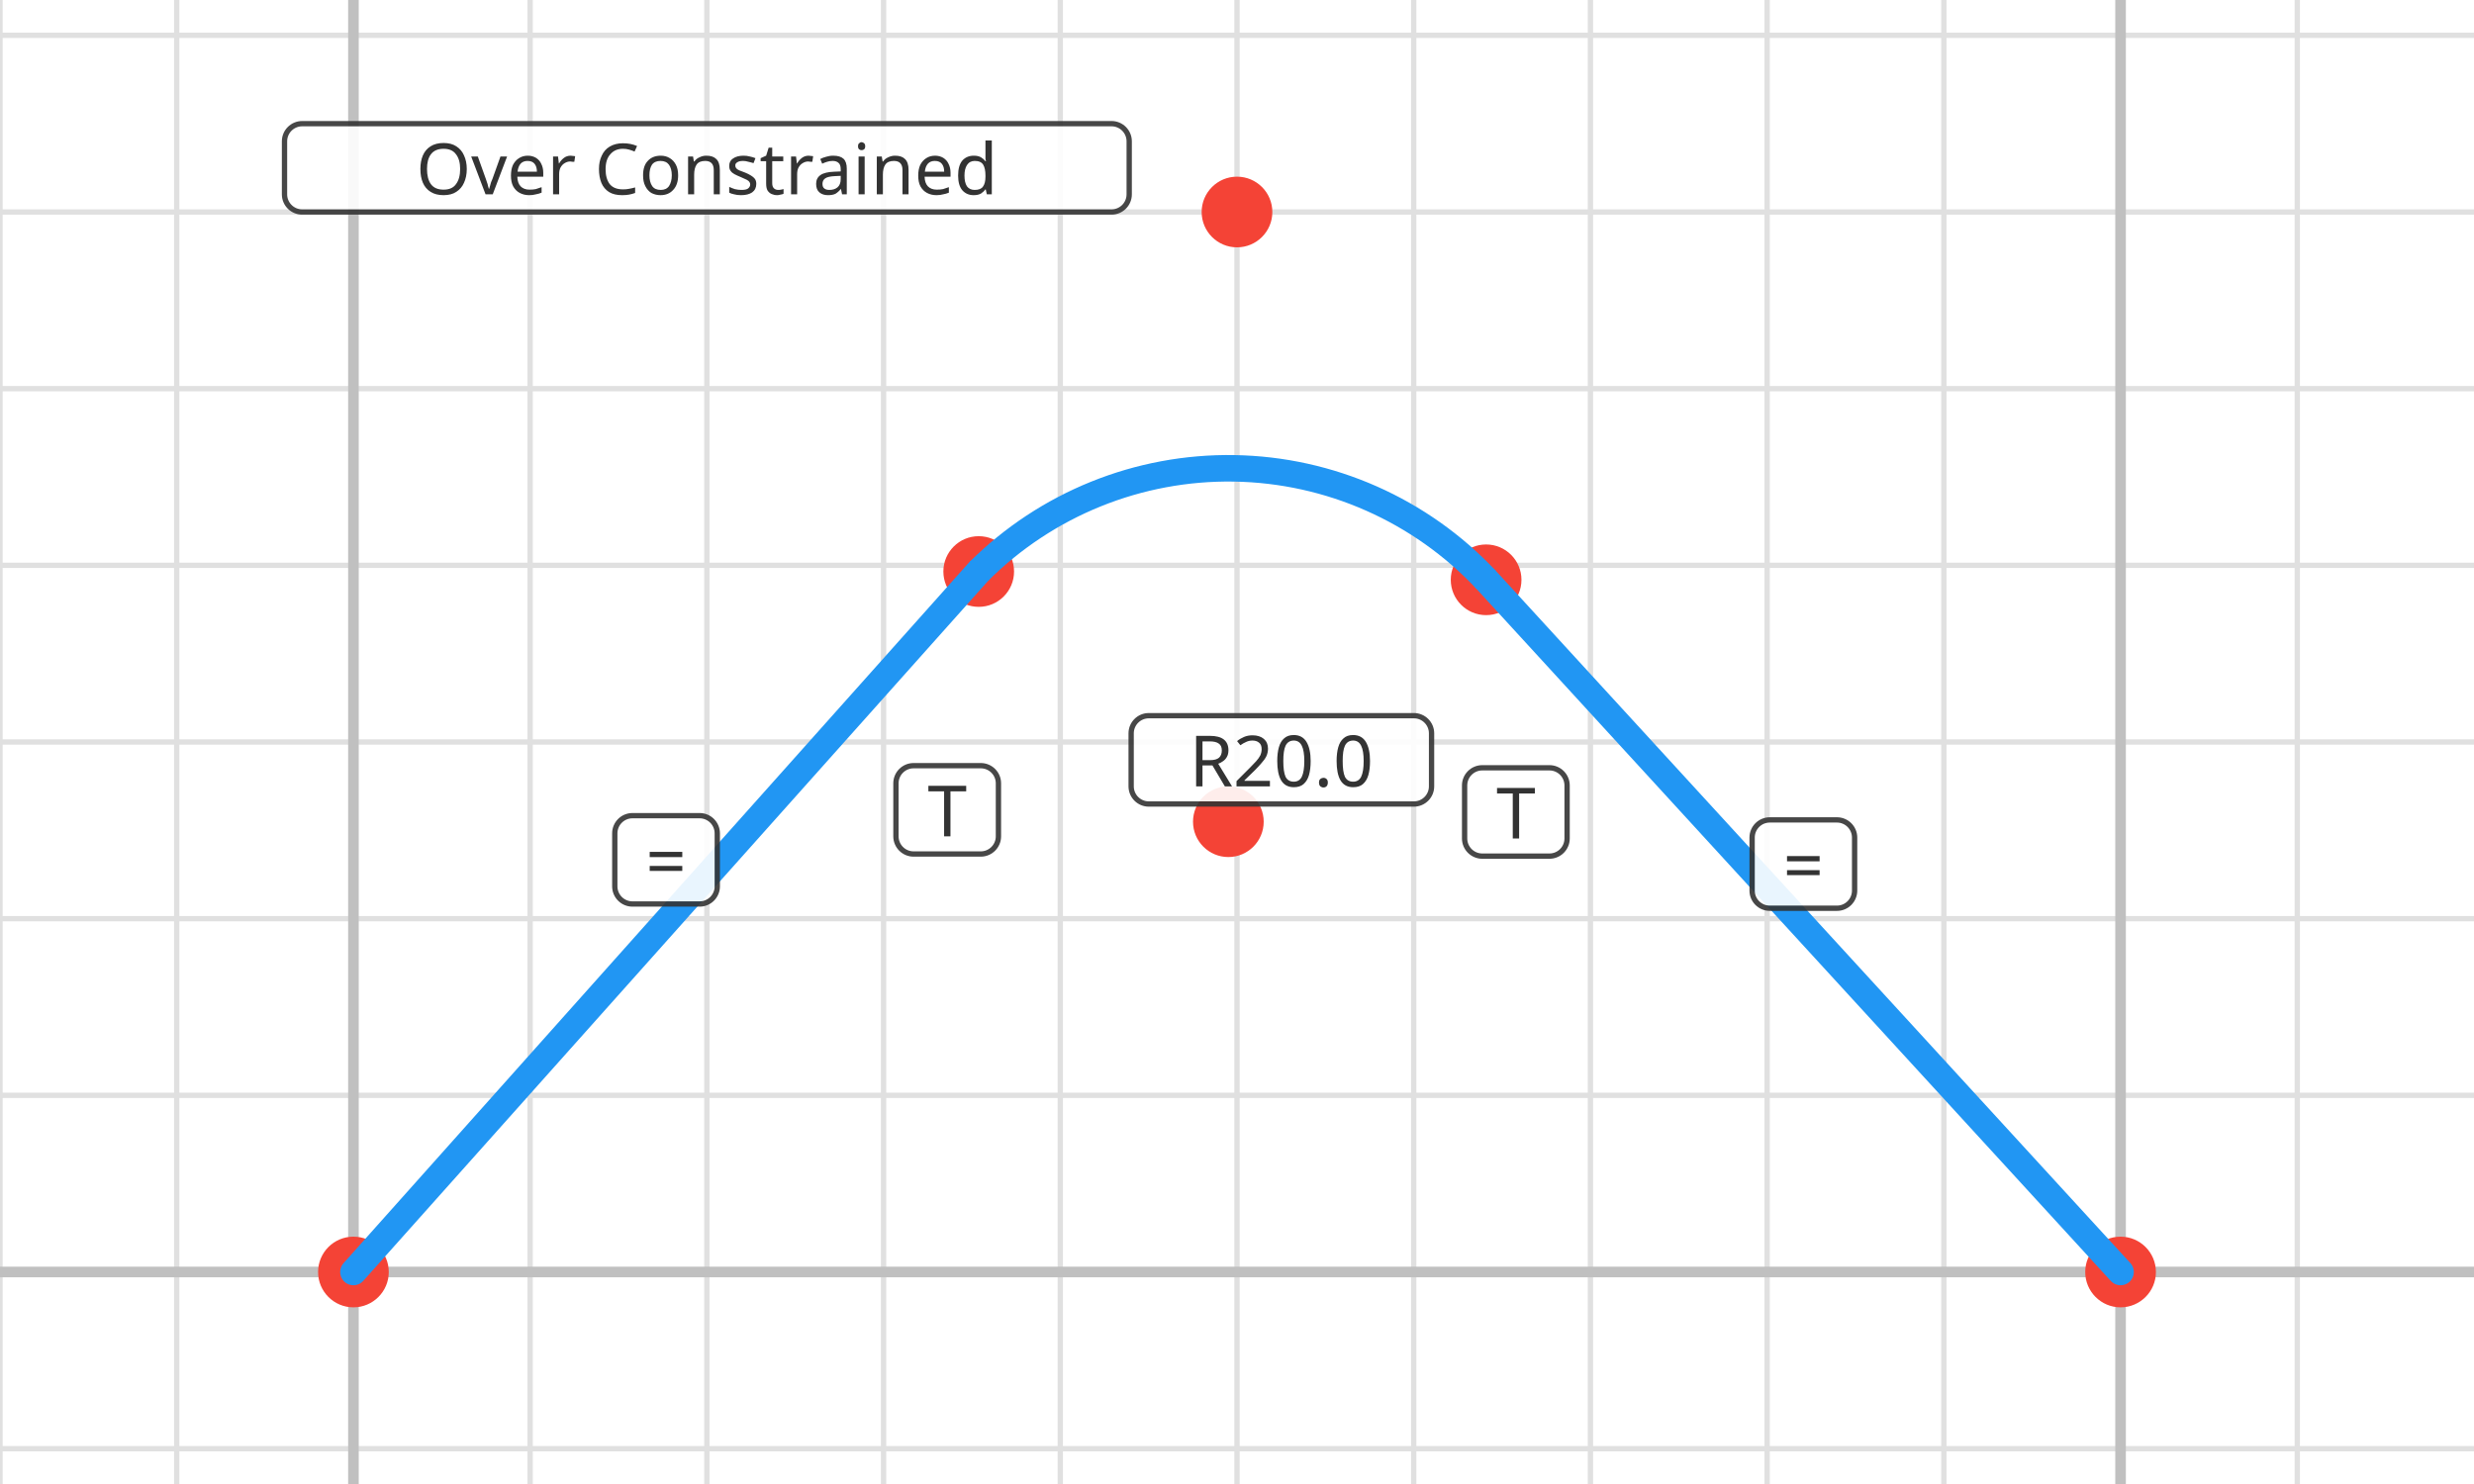
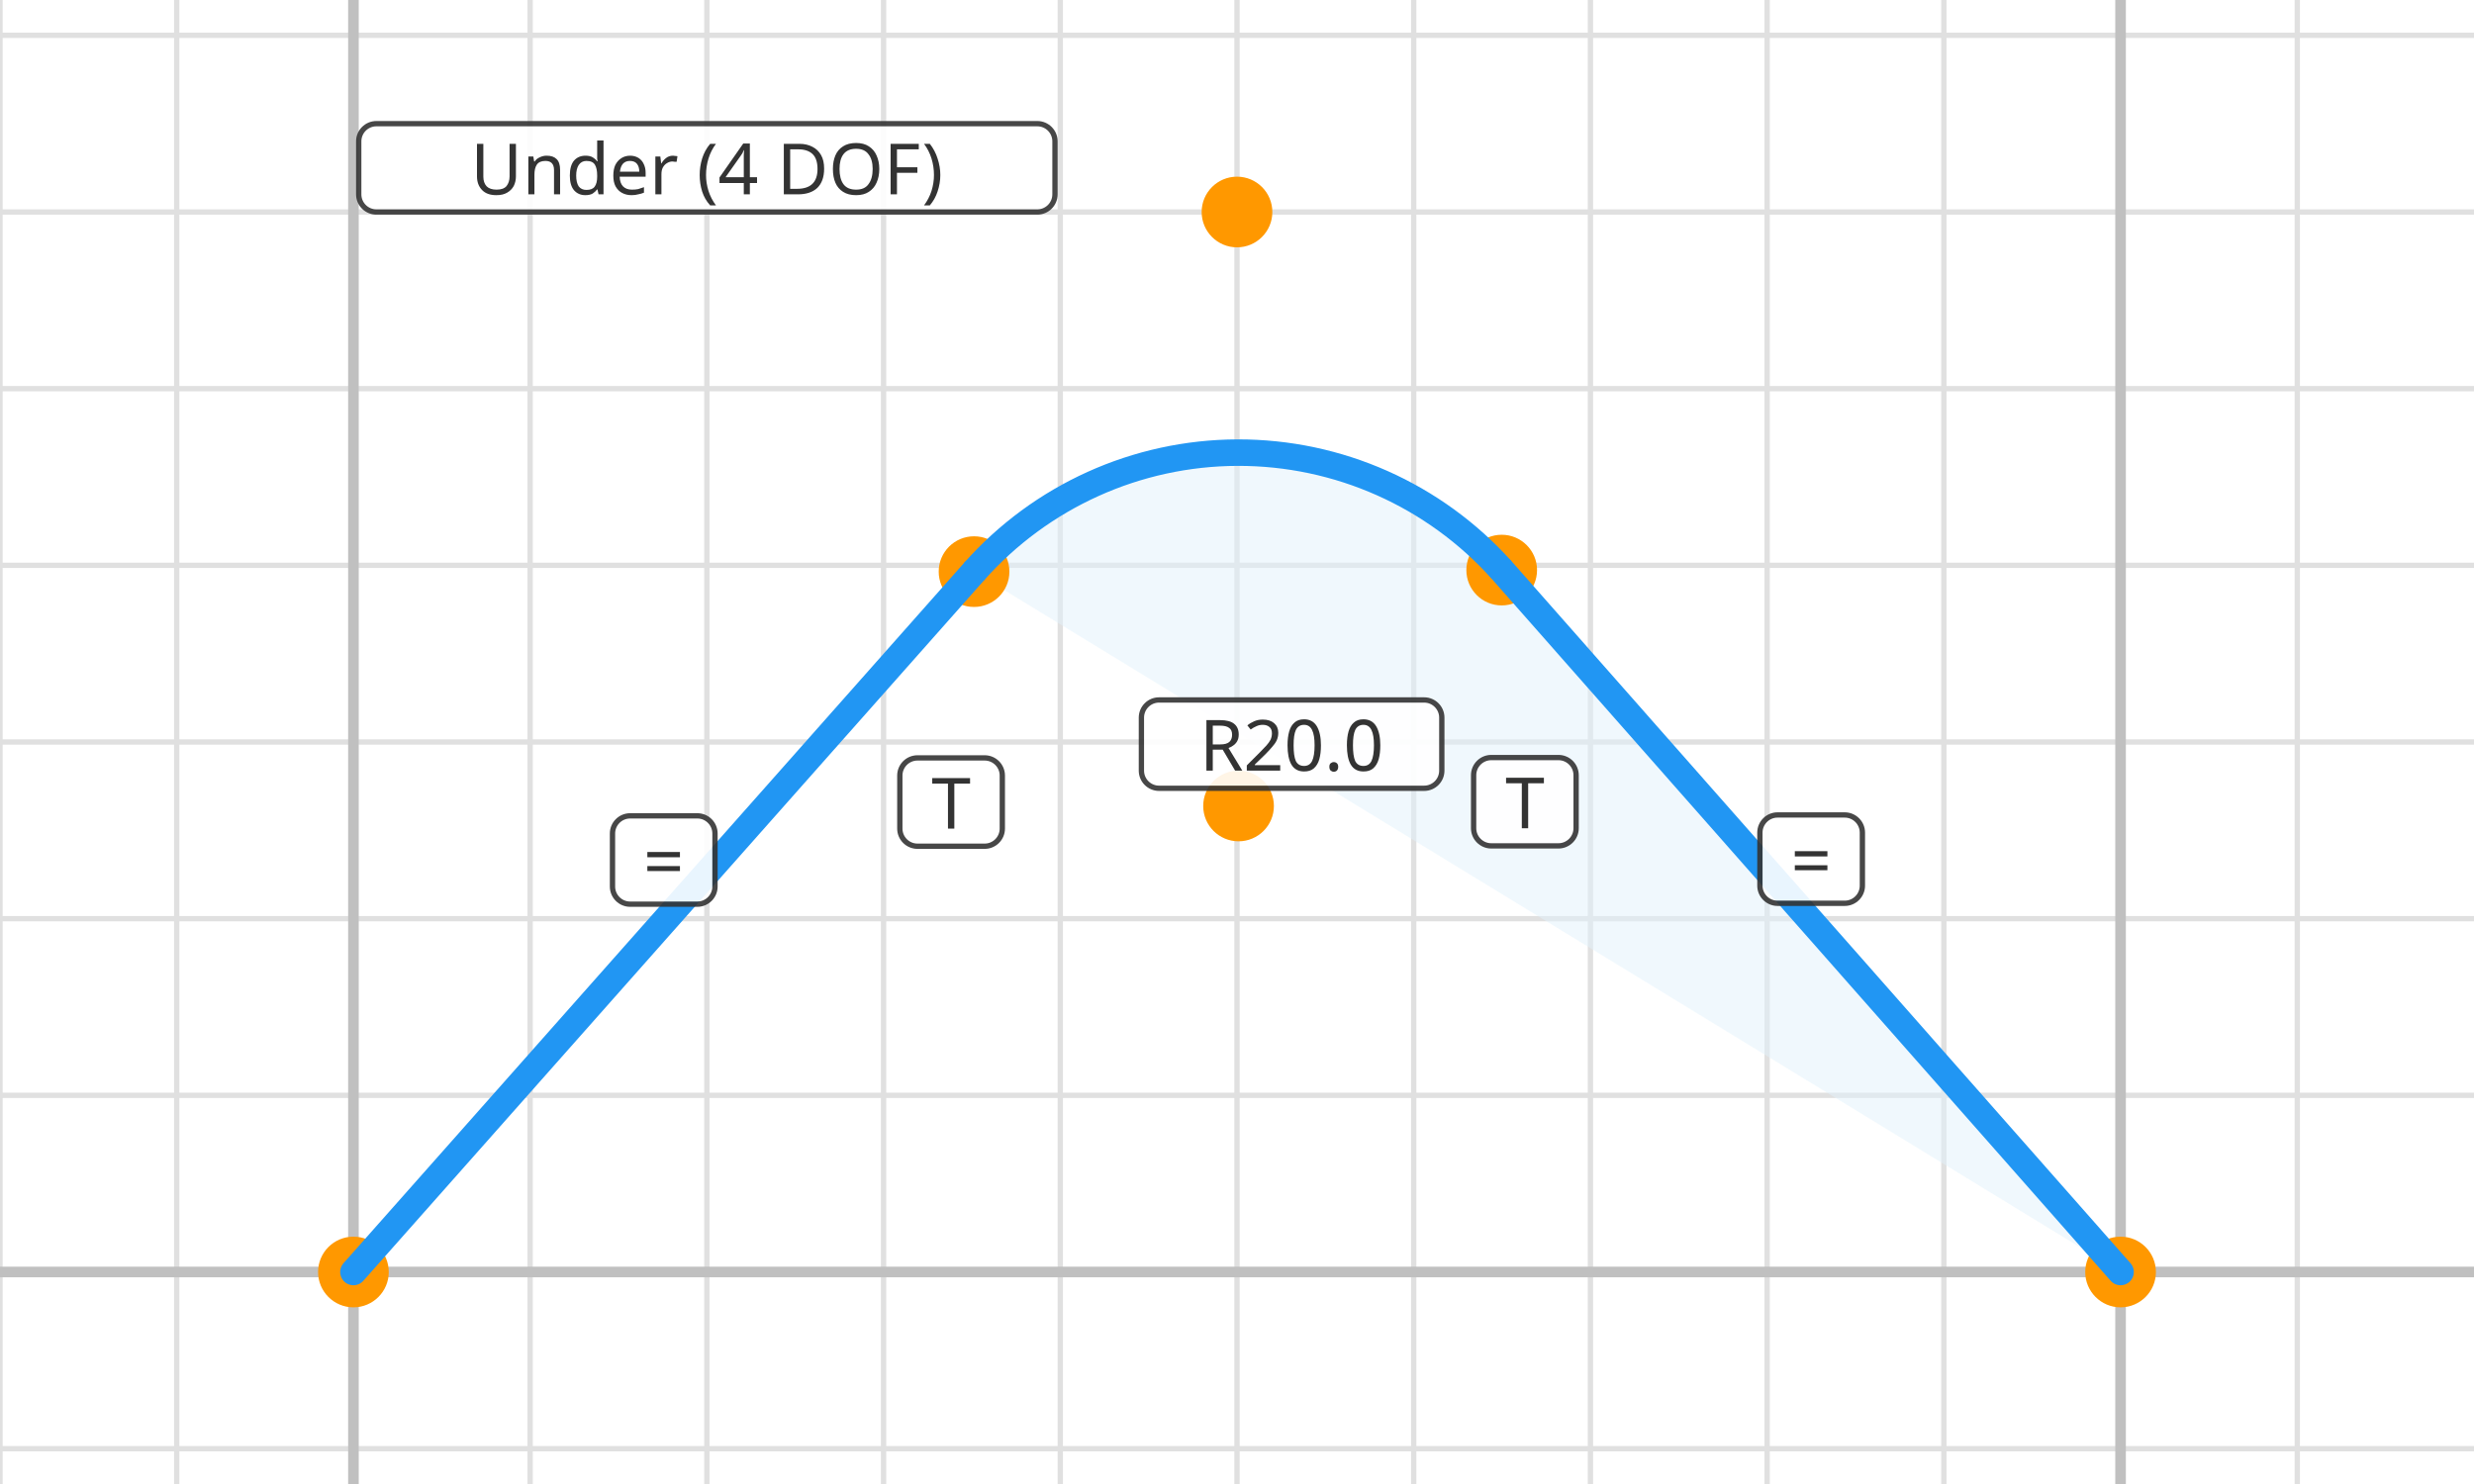
<svg xmlns="http://www.w3.org/2000/svg" viewBox="-20.00 -72.00 140.00 84.00" width="280" height="168">
  <rect x="-20" y="-72" width="140" height="84" fill="white" />
  <g class="grid-minor" stroke="#e0e0e0" stroke-width="0.3">
+     <line x1="-30.00" y1="-72.00" x2="-30.00" y2="12.00" />
    <line x1="-20.00" y1="-72.00" x2="-20.00" y2="12.00" />
    <line x1="-10.00" y1="-72.00" x2="-10.00" y2="12.00" />
    <line x1="0.00" y1="-72.00" x2="0.00" y2="12.00" />
    <line x1="10.00" y1="-72.00" x2="10.00" y2="12.00" />
    <line x1="20.00" y1="-72.00" x2="20.00" y2="12.00" />
    <line x1="30.00" y1="-72.00" x2="30.00" y2="12.00" />
    <line x1="40.00" y1="-72.00" x2="40.00" y2="12.00" />
    <line x1="50.00" y1="-72.00" x2="50.00" y2="12.00" />
    <line x1="60.00" y1="-72.00" x2="60.00" y2="12.00" />
    <line x1="70.00" y1="-72.00" x2="70.00" y2="12.00" />
    <line x1="80.00" y1="-72.00" x2="80.00" y2="12.00" />
    <line x1="90.00" y1="-72.00" x2="90.00" y2="12.00" />
    <line x1="100.00" y1="-72.00" x2="100.00" y2="12.00" />
    <line x1="110.00" y1="-72.00" x2="110.00" y2="12.00" />
    <line x1="-20.00" y1="-80.00" x2="120.00" y2="-80.00" />
    <line x1="-20.00" y1="-70.00" x2="120.00" y2="-70.00" />
    <line x1="-20.00" y1="-60.00" x2="120.00" y2="-60.00" />
    <line x1="-20.00" y1="-50.00" x2="120.00" y2="-50.00" />
    <line x1="-20.00" y1="-40.00" x2="120.00" y2="-40.00" />
    <line x1="-20.00" y1="-30.00" x2="120.00" y2="-30.00" />
    <line x1="-20.00" y1="-20.00" x2="120.00" y2="-20.00" />
    <line x1="-20.00" y1="-10.00" x2="120.00" y2="-10.00" />
    <line x1="-20.00" y1="0.00" x2="120.00" y2="0.00" />
    <line x1="-20.00" y1="10.00" x2="120.00" y2="10.00" />
  </g>
  <g class="grid-major" stroke="#c0c0c0" stroke-width="0.6">
    <line x1="-100.00" y1="-72.00" x2="-100.00" y2="12.00" />
    <line x1="0.00" y1="-72.00" x2="0.00" y2="12.00" />
    <line x1="100.00" y1="-72.00" x2="100.00" y2="12.00" />
    <line x1="-20.00" y1="-100.00" x2="120.00" y2="-100.00" />
    <line x1="-20.00" y1="0.00" x2="120.00" y2="0.00" />
  </g>
+   <path d="M100,-0 L64.979,-39.731 A20,20 0 0,0 35.12,-39.644 Z" fill="#E3F2FD" fill-opacity="0.5" fill-rule="evenodd" stroke="none" />
  <g class="entities">
-     <circle cx="0" cy="0" r="2" fill="#F44336" />
-     <circle cx="50" cy="-60" r="2" fill="#F44336" />
-     <circle cx="100" cy="-0" r="2" fill="#F44336" />
-     <circle cx="35.384" cy="-39.65" r="2" fill="#F44336" />
-     <circle cx="64.097" cy="-39.181" r="2" fill="#F44336" />
-     <circle cx="49.511" cy="-25.488" r="2" fill="#F44336" />
-     <line x1="0" y1="0" x2="35.384" y2="-39.65" stroke="#2196F3" stroke-width="1.5" stroke-linecap="round" />
-     <line x1="64.097" y1="-39.181" x2="100" y2="-0" stroke="#2196F3" stroke-width="1.5" stroke-linecap="round" />
-     <path d="M35.384,-39.65 A20.004,20.004 0 0,1 64.097,-39.181" stroke="#2196F3" stroke-width="1.5" fill="none" />
+     <circle cx="-0" cy="0" r="2" fill="#FF9800" />
+     <circle cx="50" cy="-60" r="2" fill="#FF9800" />
+     <circle cx="100" cy="-0" r="2" fill="#FF9800" />
+     <circle cx="35.12" cy="-39.644" r="2" fill="#FF9800" />
+     <circle cx="64.979" cy="-39.731" r="2" fill="#FF9800" />
+     <circle cx="50.088" cy="-26.379" r="2" fill="#FF9800" />
+     <line x1="-0" y1="0" x2="35.12" y2="-39.644" stroke="#2196F3" stroke-width="1.5" stroke-linecap="round" />
+     <line x1="64.979" y1="-39.731" x2="100" y2="-0" stroke="#2196F3" stroke-width="1.5" stroke-linecap="round" />
+     <path d="M35.12,-39.644 A20,20 0 0,1 64.979,-39.731" stroke="#2196F3" stroke-width="1.5" fill="none" />
  </g>
  <g class="badges" font-family="sans-serif" font-size="4">
-     <rect x="30.70" y="-28.66" width="5.8" height="5.0" rx="1" fill="#FFFFFF" stroke="#333333" stroke-width="0.3" opacity="0.9" />
-     <text x="33.60" y="-24.66" text-anchor="middle" fill="#333333" font-family="sans-serif" font-size="4">T</text>
-     <rect x="62.88" y="-28.54" width="5.8" height="5.0" rx="1" fill="#FFFFFF" stroke="#333333" stroke-width="0.3" opacity="0.9" />
-     <text x="65.78" y="-24.54" text-anchor="middle" fill="#333333" font-family="sans-serif" font-size="4">T</text>
-     <rect x="44.01" y="-31.49" width="17.0" height="5.0" rx="1" fill="#FFFFFF" stroke="#333333" stroke-width="0.3" opacity="0.9" />
-     <text x="52.51" y="-27.49" text-anchor="middle" fill="#333333" font-family="sans-serif" font-size="4">R20.0</text>
-     <rect x="14.79" y="-25.83" width="5.8" height="5.0" rx="1" fill="#FFFFFF" stroke="#333333" stroke-width="0.3" opacity="0.9" />
-     <text x="17.69" y="-21.83" text-anchor="middle" fill="#333333" font-family="sans-serif" font-size="4">=</text>
-     <rect x="79.15" y="-25.59" width="5.8" height="5.0" rx="1" fill="#FFFFFF" stroke="#333333" stroke-width="0.3" opacity="0.9" />
-     <text x="82.05" y="-21.59" text-anchor="middle" fill="#333333" font-family="sans-serif" font-size="4">=</text>
+     <rect x="30.92" y="-29.10" width="5.8" height="5.0" rx="1" fill="#FFFFFF" stroke="#333333" stroke-width="0.3" opacity="0.9" />
+     <text x="33.82" y="-25.10" text-anchor="middle" fill="#333333" font-family="sans-serif" font-size="4">T</text>
+     <rect x="63.39" y="-29.12" width="5.8" height="5.0" rx="1" fill="#FFFFFF" stroke="#333333" stroke-width="0.3" opacity="0.9" />
+     <text x="66.29" y="-25.12" text-anchor="middle" fill="#333333" font-family="sans-serif" font-size="4">T</text>
+     <rect x="44.59" y="-32.38" width="17.0" height="5.0" rx="1" fill="#FFFFFF" stroke="#333333" stroke-width="0.3" opacity="0.9" />
+     <text x="53.09" y="-28.38" text-anchor="middle" fill="#333333" font-family="sans-serif" font-size="4">R20.0</text>
+     <rect x="14.66" y="-25.82" width="5.8" height="5.0" rx="1" fill="#FFFFFF" stroke="#333333" stroke-width="0.3" opacity="0.9" />
+     <text x="17.56" y="-21.82" text-anchor="middle" fill="#333333" font-family="sans-serif" font-size="4">=</text>
+     <rect x="79.59" y="-25.87" width="5.8" height="5.0" rx="1" fill="#FFFFFF" stroke="#333333" stroke-width="0.3" opacity="0.9" />
+     <text x="82.49" y="-21.87" text-anchor="middle" fill="#333333" font-family="sans-serif" font-size="4">=</text>
  </g>
-   <rect x="-3.90" y="-65.00" width="47.8" height="5.0" rx="1" fill="#FFFFFF" stroke="#333333" stroke-width="0.3" opacity="0.9" />
-   <text x="20.00" y="-61.00" text-anchor="middle" fill="#333333" font-family="sans-serif" font-size="4">Over Constrained</text>
+   <rect x="0.30" y="-65.00" width="39.4" height="5.0" rx="1" fill="#FFFFFF" stroke="#333333" stroke-width="0.3" opacity="0.9" />
+   <text x="20.00" y="-61.00" text-anchor="middle" fill="#333333" font-family="sans-serif" font-size="4">Under (4 DOF)</text>
</svg>
